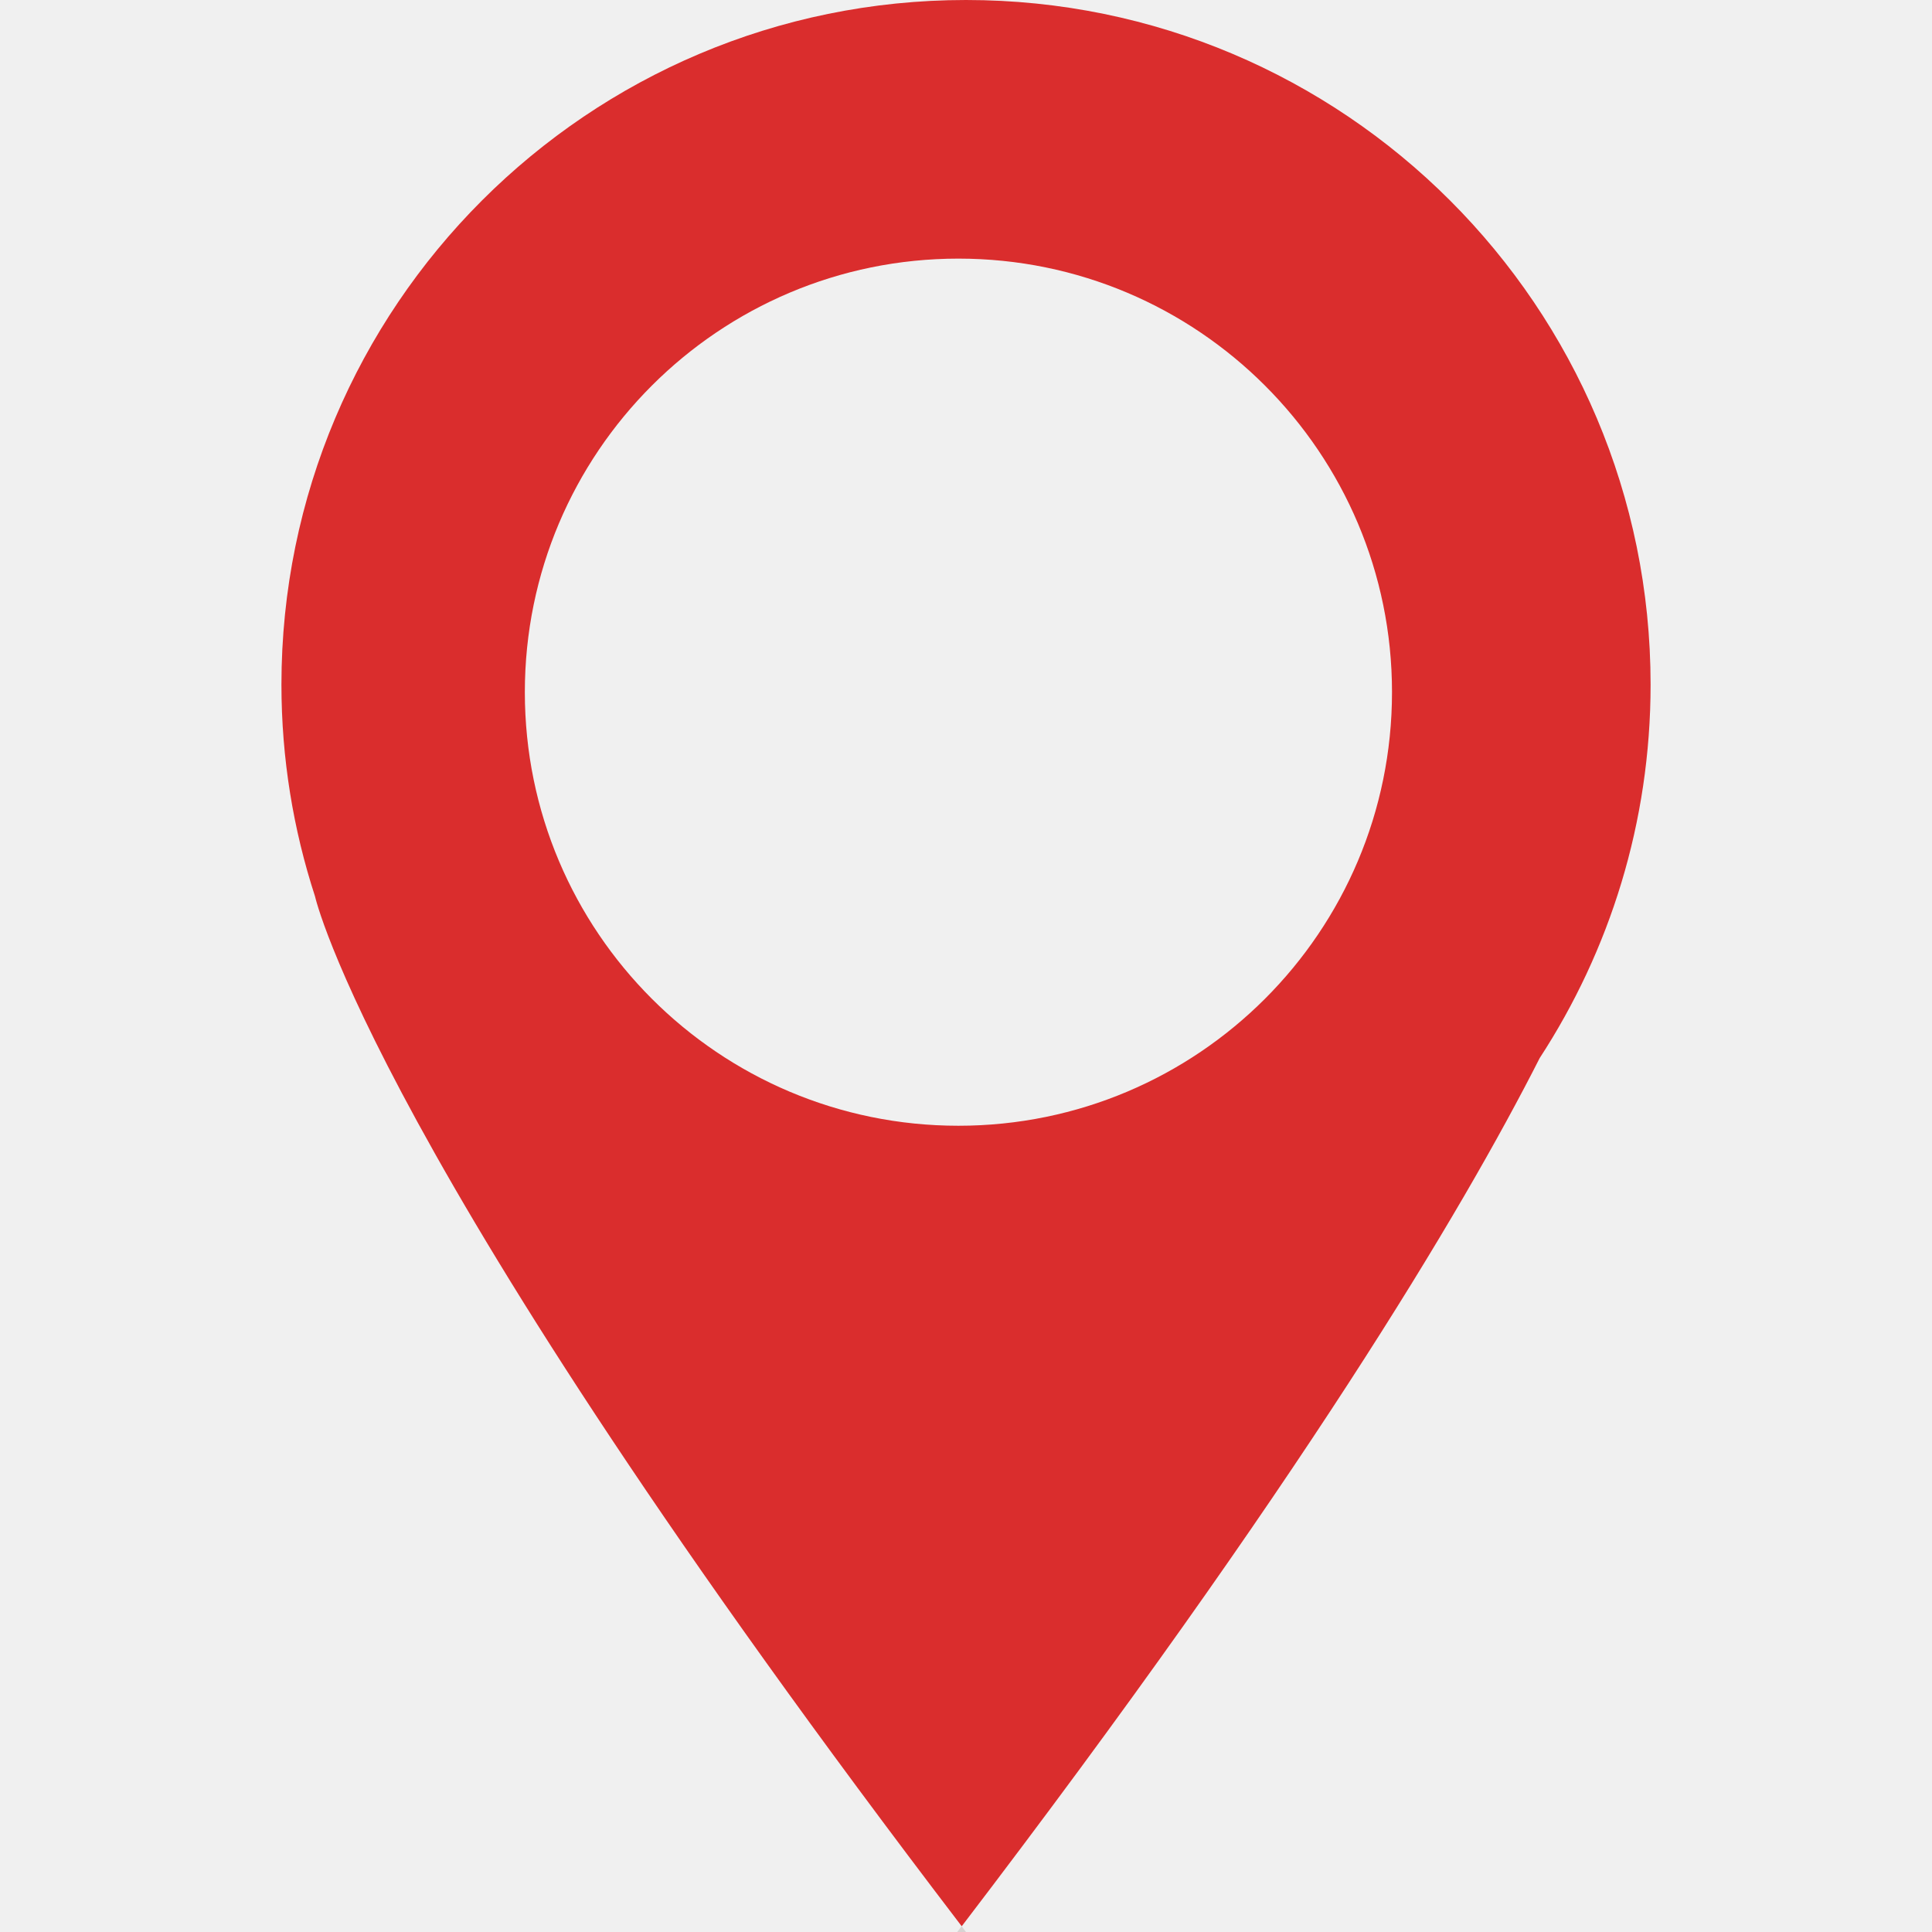
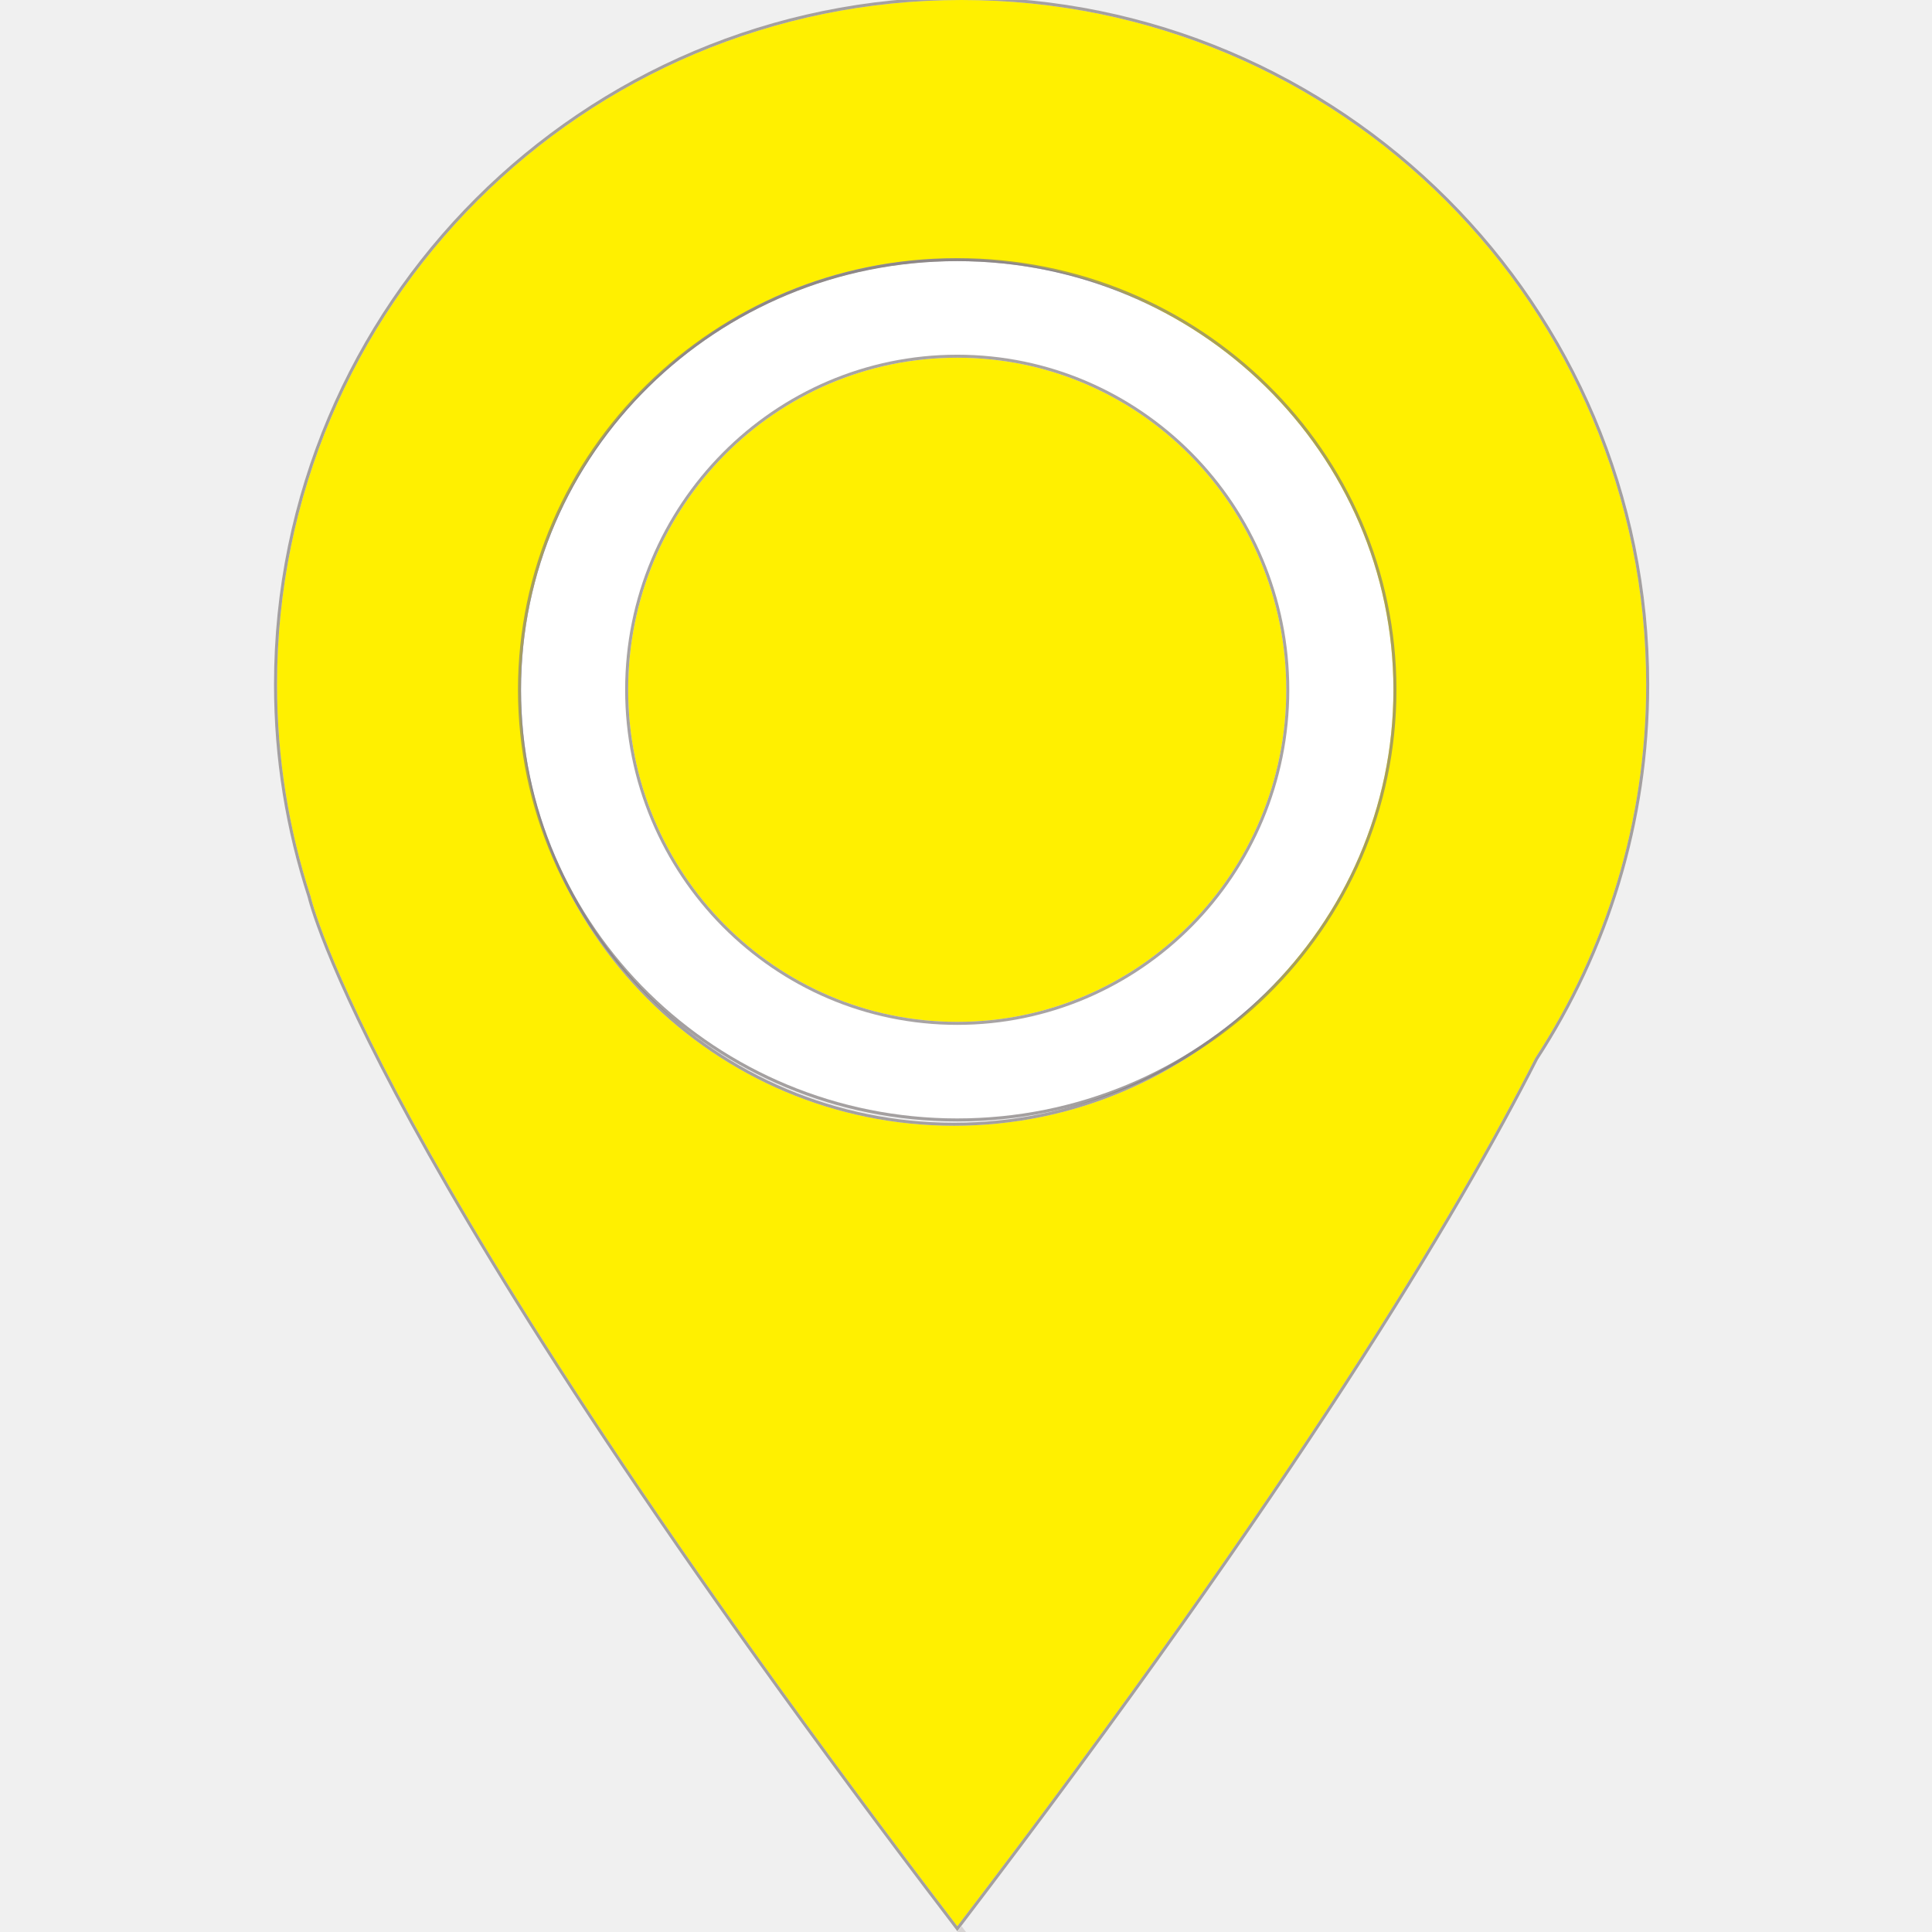
- <svg xmlns="http://www.w3.org/2000/svg" xmlns:xlink="http://www.w3.org/1999/xlink" version="1.1" preserveAspectRatio="xMidYMid meet" viewBox="0 0 640 640" width="20" height="20">
+ <svg xmlns="http://www.w3.org/2000/svg" xmlns:xlink="http://www.w3.org/1999/xlink" version="1.1" preserveAspectRatio="xMidYMid meet" viewBox="0 0 640 640" width="44" height="44">
  <defs>
-     <path d="M320 0C194.76 0 93.23 101.53 93.23 226.78C93.23 251.26 97.16 274.83 104.35 296.92C104.35 296.92 104.35 296.92 104.35 296.92C104.35 296.92 123.43 382.58 318.58 638.1C430.32 491.78 484.3 401.22 510.05 350.49C533.24 314.9 546.78 272.43 546.78 226.78C546.78 101.53 445.25 0 320 0ZM173.86 229.29C173.86 149.98 238.17 85.67 317.49 85.67C396.81 85.67 461.12 149.98 461.12 229.29C461.11 308.62 396.81 372.92 317.49 372.92C238.17 372.92 173.86 308.62 173.86 229.29Z" id="c7WHNnmTq" />
-     <path d="M318.55 638.08C318.06 638.73 317.59 639.34 317.09 640C317.28 640 318.25 640 320 640C319.36 639.15 318.87 638.52 318.55 638.08Z" id="c3wlvfrWY4" />
+     <path d="M318.54 0C193.3 0 91.77 101.53 91.77 226.78C91.77 251.26 95.7 274.83 102.88 296.92C102.88 296.92 102.88 296.92 102.88 296.92C102.88 296.92 121.97 382.58 317.12 638.1C428.85 491.78 482.84 401.22 508.59 350.49C531.78 314.9 545.32 272.43 545.32 226.78C545.32 101.53 443.79 0 318.54 0ZM172.4 229.29C172.4 149.98 236.71 85.67 316.03 85.67C395.35 85.67 459.66 149.98 459.66 229.29C459.65 308.62 395.35 372.92 316.03 372.92C236.71 372.92 172.4 308.62 172.4 229.29Z" id="agG8OAILv" />
+     <mask id="maskc1krqAgXF0" x="89.77" y="-2" width="457.55" height="642.1" maskUnits="userSpaceOnUse">
+       <rect x="89.77" y="-2" width="457.55" height="642.1" fill="white" />
+       <use xlink:href="#agG8OAILv" opacity="1" fill="black" />
+     </mask>
+     <path d="M318.55 638.08C318.06 638.73 317.59 639.34 317.09 640C317.28 640 318.25 640 320 640C319.36 639.15 318.87 638.52 318.55 638.08Z" id="d1uoPOGyA1" />
+     <path d="M461.59 228.5C461.59 306.87 396.84 370.5 317.09 370.5C237.34 370.5 172.59 306.87 172.59 228.5C172.59 150.13 237.34 86.5 317.09 86.5C396.84 86.5 461.59 150.13 461.59 228.5Z" id="b1PuEK6l9W" />
+     <mask id="maski5R4AvrZIo" x="170.59" y="84.5" width="293" height="288" maskUnits="userSpaceOnUse">
+       <rect x="170.59" y="84.5" width="293" height="288" fill="white" />
+       <use xlink:href="#b1PuEK6l9W" opacity="1" fill="black" />
+     </mask>
+     <path d="M426.09 228.5C426.09 289.21 377.25 338.5 317.09 338.5C256.93 338.5 208.09 289.21 208.09 228.5C208.09 167.79 256.93 118.5 317.09 118.5C377.25 118.5 426.09 167.79 426.09 228.5Z" id="f3WMUTyHJ" />
+     <mask id="maskc2vLlqpDfV" x="206.09" y="116.5" width="222" height="224" maskUnits="userSpaceOnUse">
+       <rect x="206.09" y="116.5" width="222" height="224" fill="white" />
+       <use xlink:href="#f3WMUTyHJ" opacity="1" fill="black" />
+     </mask>
  </defs>
  <g>
    <g>
      <g>
-         <use xlink:href="#c7WHNnmTq" opacity="1" fill="#da2d2d" fill-opacity="1" />
+         <g />
+         <use xlink:href="#agG8OAILv" opacity="1" fill="#fff000" fill-opacity="1" />
+         <g mask="url(#maskc1krqAgXF0)">
+           <use xlink:href="#agG8OAILv" opacity="1" fill-opacity="0" stroke="#847f7f" stroke-width="2" stroke-opacity="0.71" />
+         </g>
+         <g />
+       </g>
+       <g>
+         <use xlink:href="#d1uoPOGyA1" opacity="1" fill="#d7d4d3" fill-opacity="1" />
        <g>
-           <use xlink:href="#c7WHNnmTq" opacity="1" fill-opacity="0" stroke="#000000" stroke-width="1" stroke-opacity="0" />
+           <use xlink:href="#d1uoPOGyA1" opacity="1" fill-opacity="0" stroke="#000000" stroke-width="1" stroke-opacity="0" />
        </g>
      </g>
      <g>
-         <use xlink:href="#c3wlvfrWY4" opacity="1" fill="#d7d4d3" fill-opacity="1" />
-         <g>
-           <use xlink:href="#c3wlvfrWY4" opacity="1" fill-opacity="0" stroke="#000000" stroke-width="1" stroke-opacity="0" />
+         <use xlink:href="#b1PuEK6l9W" opacity="1" fill="#ffffff" fill-opacity="1" />
+         <g mask="url(#maski5R4AvrZIo)">
+           <use xlink:href="#b1PuEK6l9W" opacity="1" fill-opacity="0" stroke="#847f7f" stroke-width="2" stroke-opacity="0.71" />
+         </g>
+       </g>
+       <g>
+         <use xlink:href="#f3WMUTyHJ" opacity="1" fill="#fff000" fill-opacity="1" />
+         <g mask="url(#maskc2vLlqpDfV)">
+           <use xlink:href="#f3WMUTyHJ" opacity="1" fill-opacity="0" stroke="#847f7f" stroke-width="2" stroke-opacity="0.71" />
        </g>
      </g>
    </g>
  </g>
</svg>
